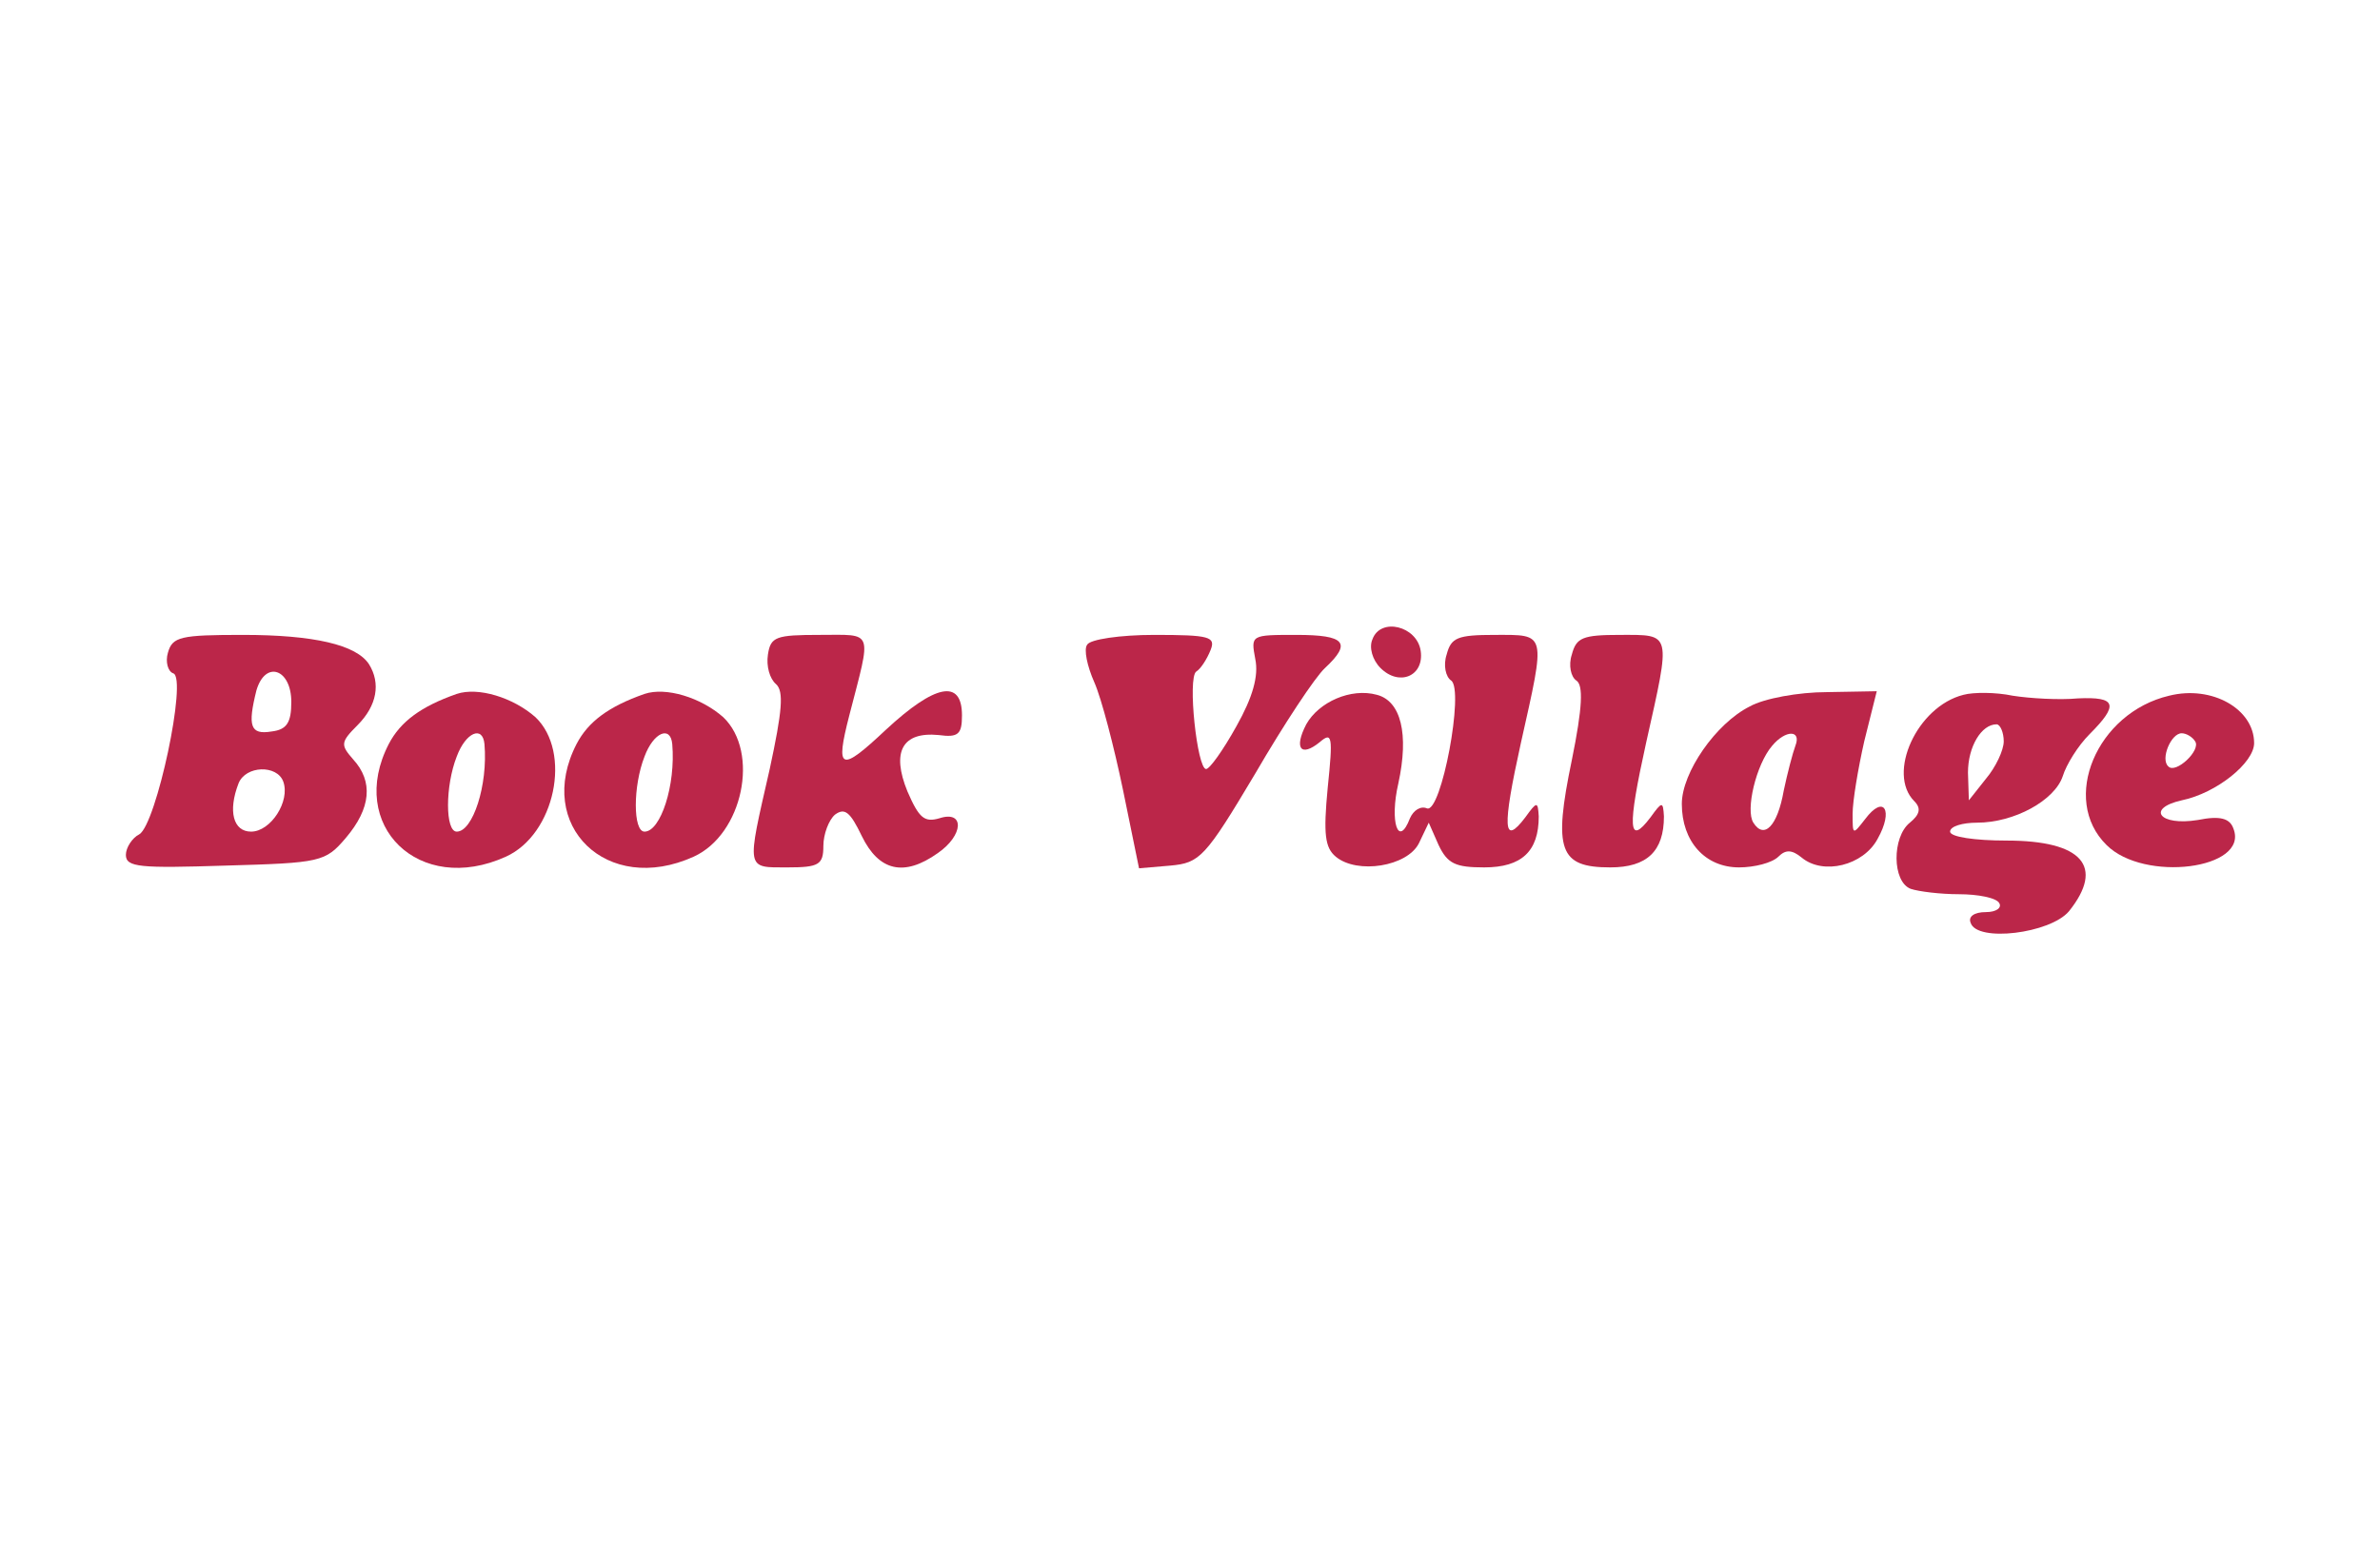
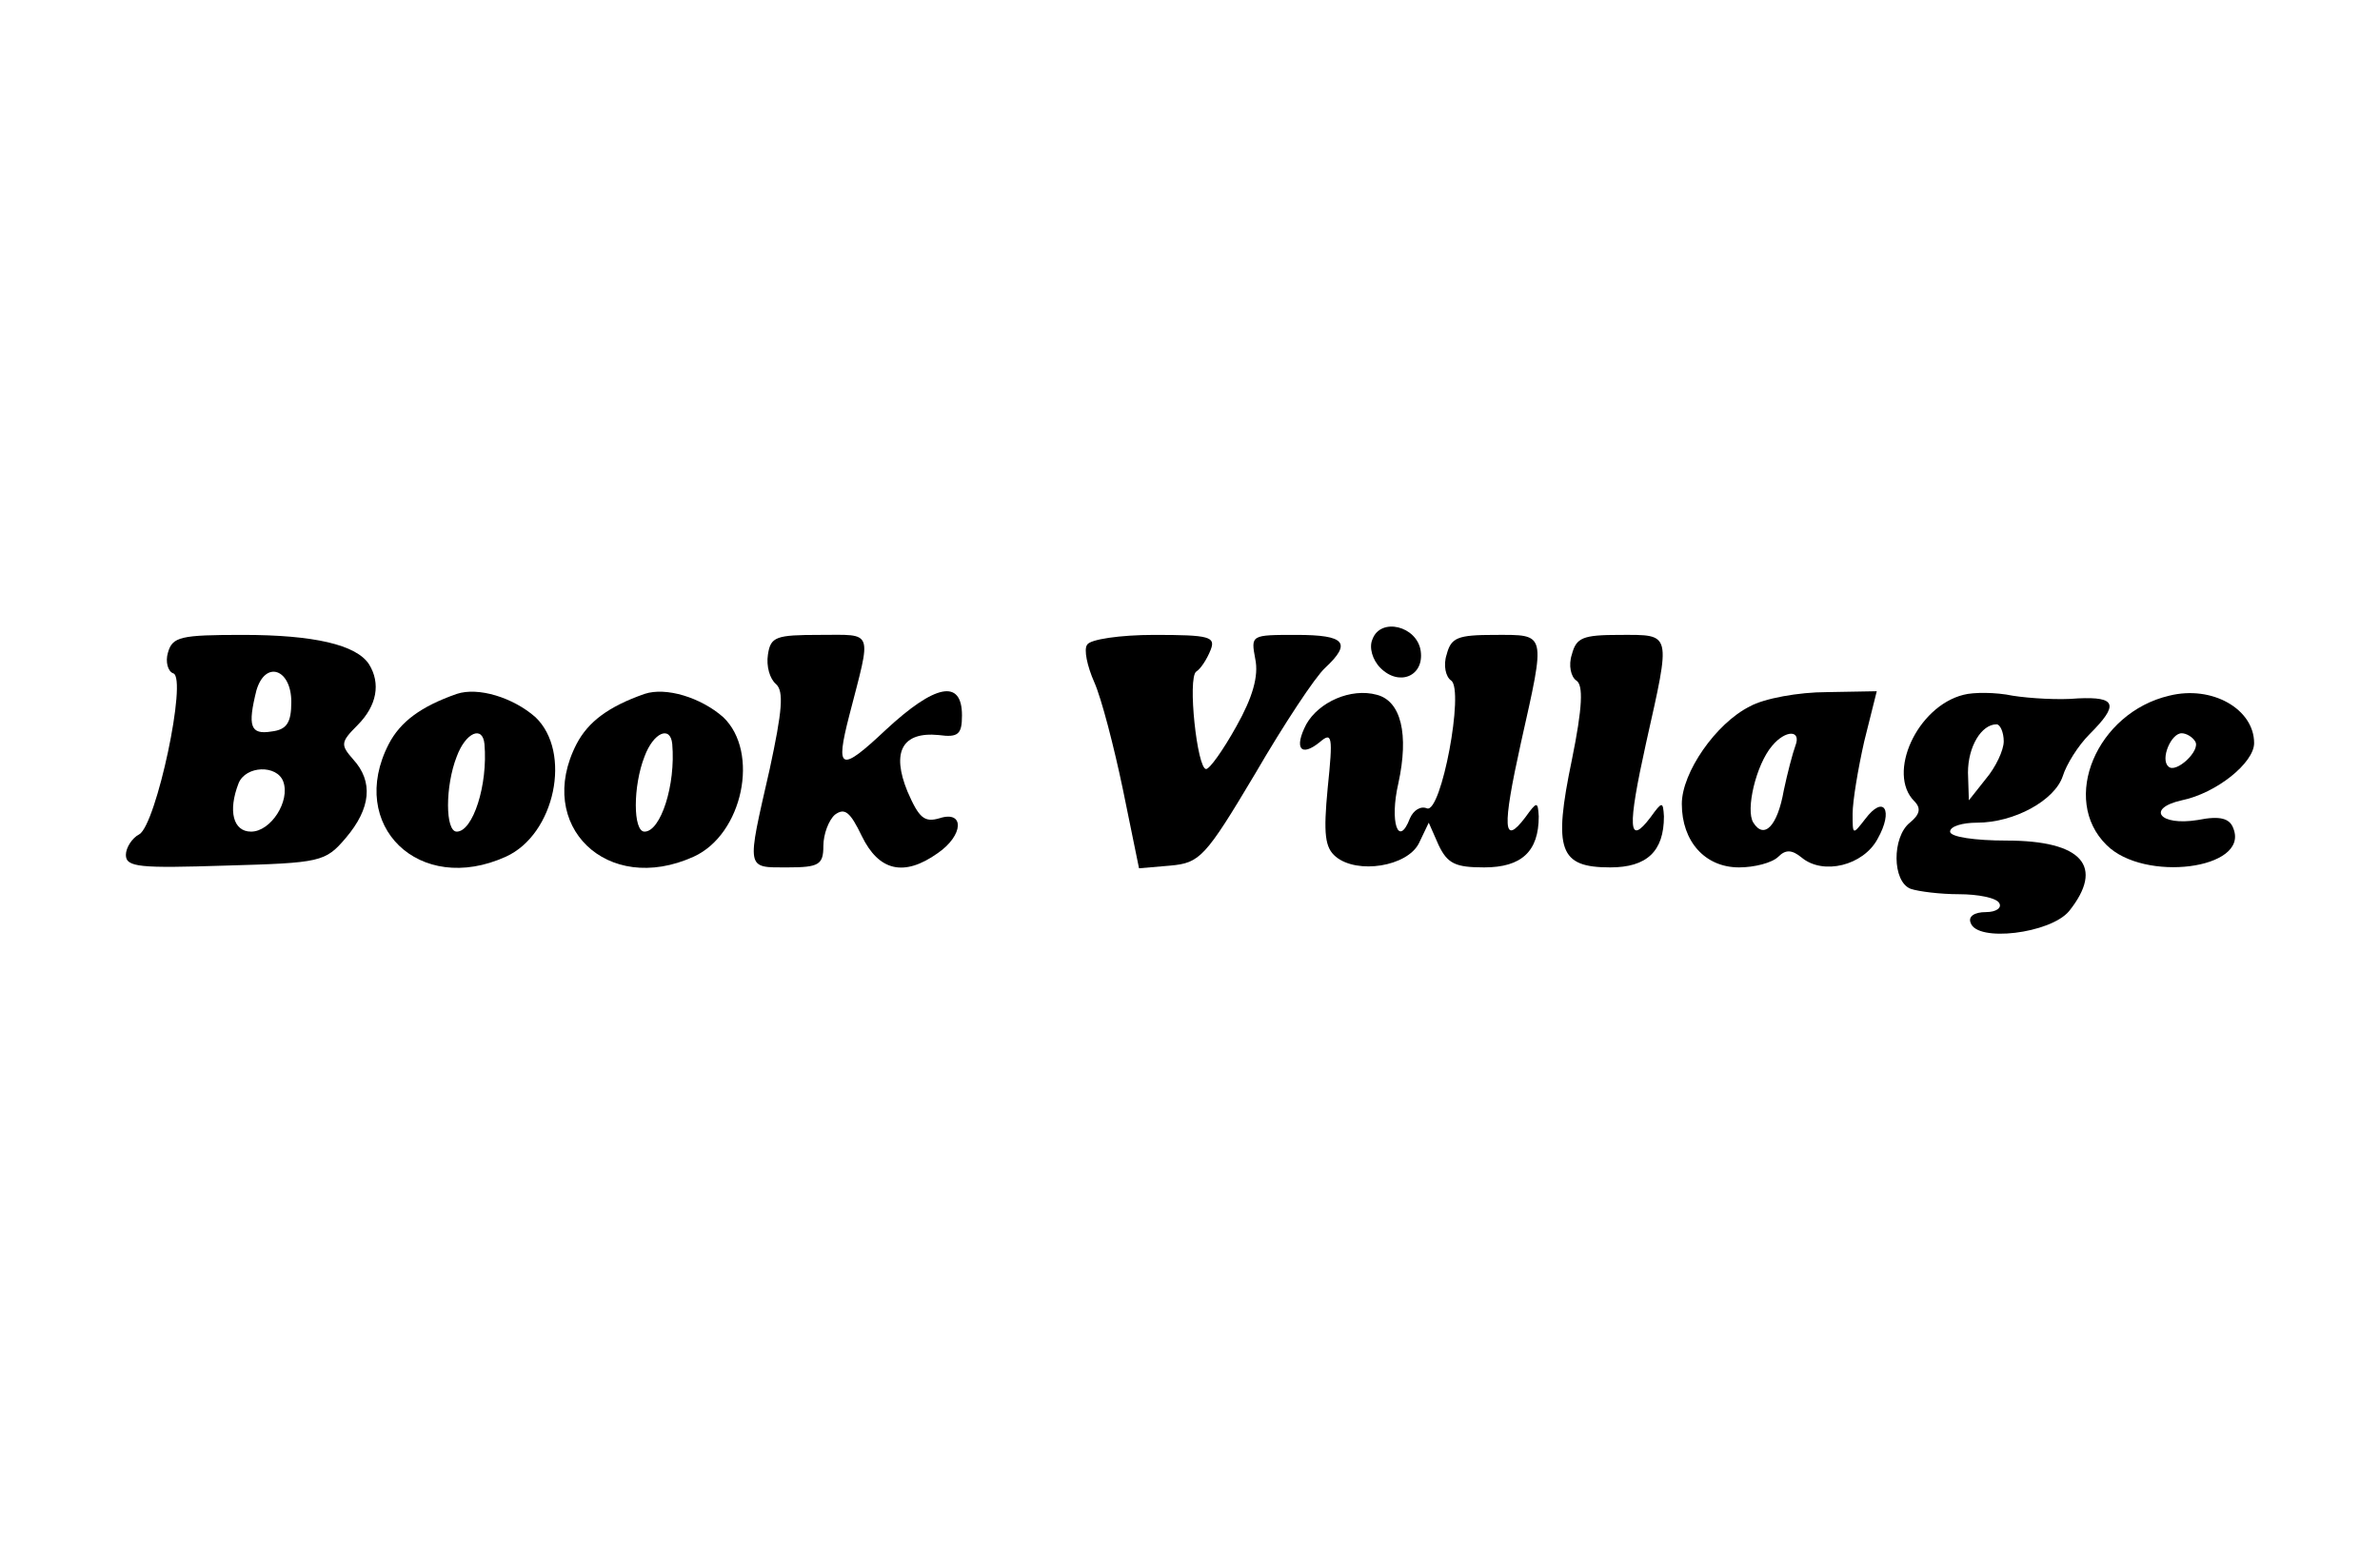
<svg xmlns="http://www.w3.org/2000/svg" version="1.0" width="200px" height="130px" viewBox="0 0 266 173" preserveAspectRatio="xMidYMid meet">
-   <g transform="translate(0,173) scale(0.1,-0.1)" fill="#bb2649" stroke="none">
+   <g transform="translate(0,173) scale(0.1,-0.1)" stroke="none">
    <path d="M1534 1015 c-4 -9 0 -23 9 -32 21 -21 49 -9 45 19 -4 28 -45 38 -54 13z" />
    <path d="M187 1000 c-3 -10 0 -21 6 -23 16 -5 -19 -169 -38 -180 -8 -4 -15 -15 -15 -23 0 -14 16 -15 111 -12 107 3 112 4 135 31 28 33 31 63 8 88 -14 16 -14 19 5 38 22 22 26 47 13 68 -14 22 -62 33 -141 33 -70 0 -79 -2 -84 -20z m138 -55 c0 -23 -5 -31 -22 -33 -24 -4 -27 6 -17 46 10 34 39 24 39 -13z m-9 -89 c8 -22 -14 -56 -36 -56 -20 0 -26 23 -14 54 8 20 43 21 50 2z" />
    <path d="M858 998 c-2 -13 2 -27 9 -33 9 -8 7 -30 -7 -95 -26 -114 -27 -110 20 -110 35 0 40 3 40 24 0 13 6 29 13 35 11 8 17 3 30 -24 19 -39 47 -46 85 -19 29 20 30 48 2 39 -17 -5 -23 0 -36 30 -18 44 -6 67 35 63 22 -3 26 1 26 22 0 41 -30 35 -85 -16 -51 -48 -57 -46 -41 16 25 97 28 90 -33 90 -49 0 -55 -2 -58 -22z" />
    <path d="M1215 1009 c-4 -5 0 -24 8 -42 8 -18 22 -72 32 -120 l18 -88 35 3 c33 3 39 9 95 103 32 55 67 108 78 118 30 28 23 37 -32 37 -51 0 -51 0 -46 -27 4 -19 -3 -43 -21 -75 -15 -27 -30 -48 -34 -48 -10 0 -21 102 -11 109 5 3 12 14 16 24 6 15 -1 17 -63 17 -38 0 -72 -5 -75 -11z" />
    <path d="M1617 998 c-4 -12 -1 -25 5 -29 15 -10 -11 -149 -27 -143 -7 3 -15 -2 -19 -11 -13 -34 -23 -4 -13 39 12 55 3 92 -24 99 -29 8 -65 -8 -79 -33 -14 -27 -6 -37 15 -20 14 12 15 7 9 -51 -5 -52 -3 -67 9 -77 24 -20 80 -11 93 15 l11 23 11 -25 c10 -21 19 -25 51 -25 42 0 61 18 61 57 -1 17 -2 17 -15 -1 -25 -33 -26 -12 -5 83 28 125 29 121 -29 121 -42 0 -49 -3 -54 -22z" />
    <path d="M1757 998 c-4 -12 -1 -25 5 -29 8 -5 7 -30 -5 -89 -21 -101 -14 -120 43 -120 41 0 60 18 60 57 -1 17 -2 17 -15 -1 -25 -33 -26 -12 -5 83 28 125 29 121 -29 121 -42 0 -49 -3 -54 -22z" />
    <path d="M510 954 c-40 -14 -63 -31 -76 -56 -47 -91 34 -170 131 -126 55 25 74 117 33 156 -25 22 -64 34 -88 26z m31 -56 c4 -46 -13 -98 -31 -98 -13 0 -13 51 0 84 10 27 29 35 31 14z" />
    <path d="M720 954 c-40 -14 -63 -31 -76 -56 -47 -91 34 -170 131 -126 55 25 74 117 33 156 -25 22 -64 34 -88 26z m31 -56 c4 -46 -13 -98 -31 -98 -13 0 -13 51 0 84 10 27 29 35 31 14z" />
    <path d="M1956 940 c-38 -19 -76 -74 -76 -109 0 -42 26 -71 64 -71 17 0 37 5 44 12 8 8 15 8 26 -1 24 -20 69 -9 85 21 18 32 7 50 -14 22 -14 -18 -14 -18 -14 6 0 14 6 50 13 81 l14 56 -56 -1 c-31 0 -70 -7 -86 -16z m51 -44 c-3 -8 -9 -31 -13 -50 -7 -40 -22 -55 -34 -36 -9 14 3 65 21 86 15 18 33 18 26 0z" />
    <path d="M2195 953 c-52 -13 -86 -88 -55 -119 8 -8 6 -15 -5 -24 -20 -16 -20 -66 1 -74 9 -3 33 -6 54 -6 21 0 42 -4 45 -10 3 -5 -3 -10 -15 -10 -13 0 -20 -5 -17 -12 7 -22 89 -12 110 13 40 50 15 79 -70 79 -35 0 -63 4 -63 10 0 6 14 10 30 10 42 0 87 25 96 52 4 13 17 34 30 47 33 33 30 42 -13 40 -21 -2 -54 0 -73 3 -19 4 -44 4 -55 1z m45 -52 c0 -10 -9 -29 -20 -42 l-19 -24 -1 31 c0 29 15 54 32 54 4 0 8 -9 8 -19z" />
    <path d="M2425 952 c-81 -19 -122 -116 -70 -167 42 -42 159 -27 142 18 -4 12 -15 15 -40 10 -43 -7 -58 13 -18 22 39 8 81 42 81 64 0 38 -47 65 -95 53z m29 -51 c7 -10 -22 -37 -30 -28 -9 8 3 37 15 37 5 0 12 -4 15 -9z" />
  </g>
</svg>
